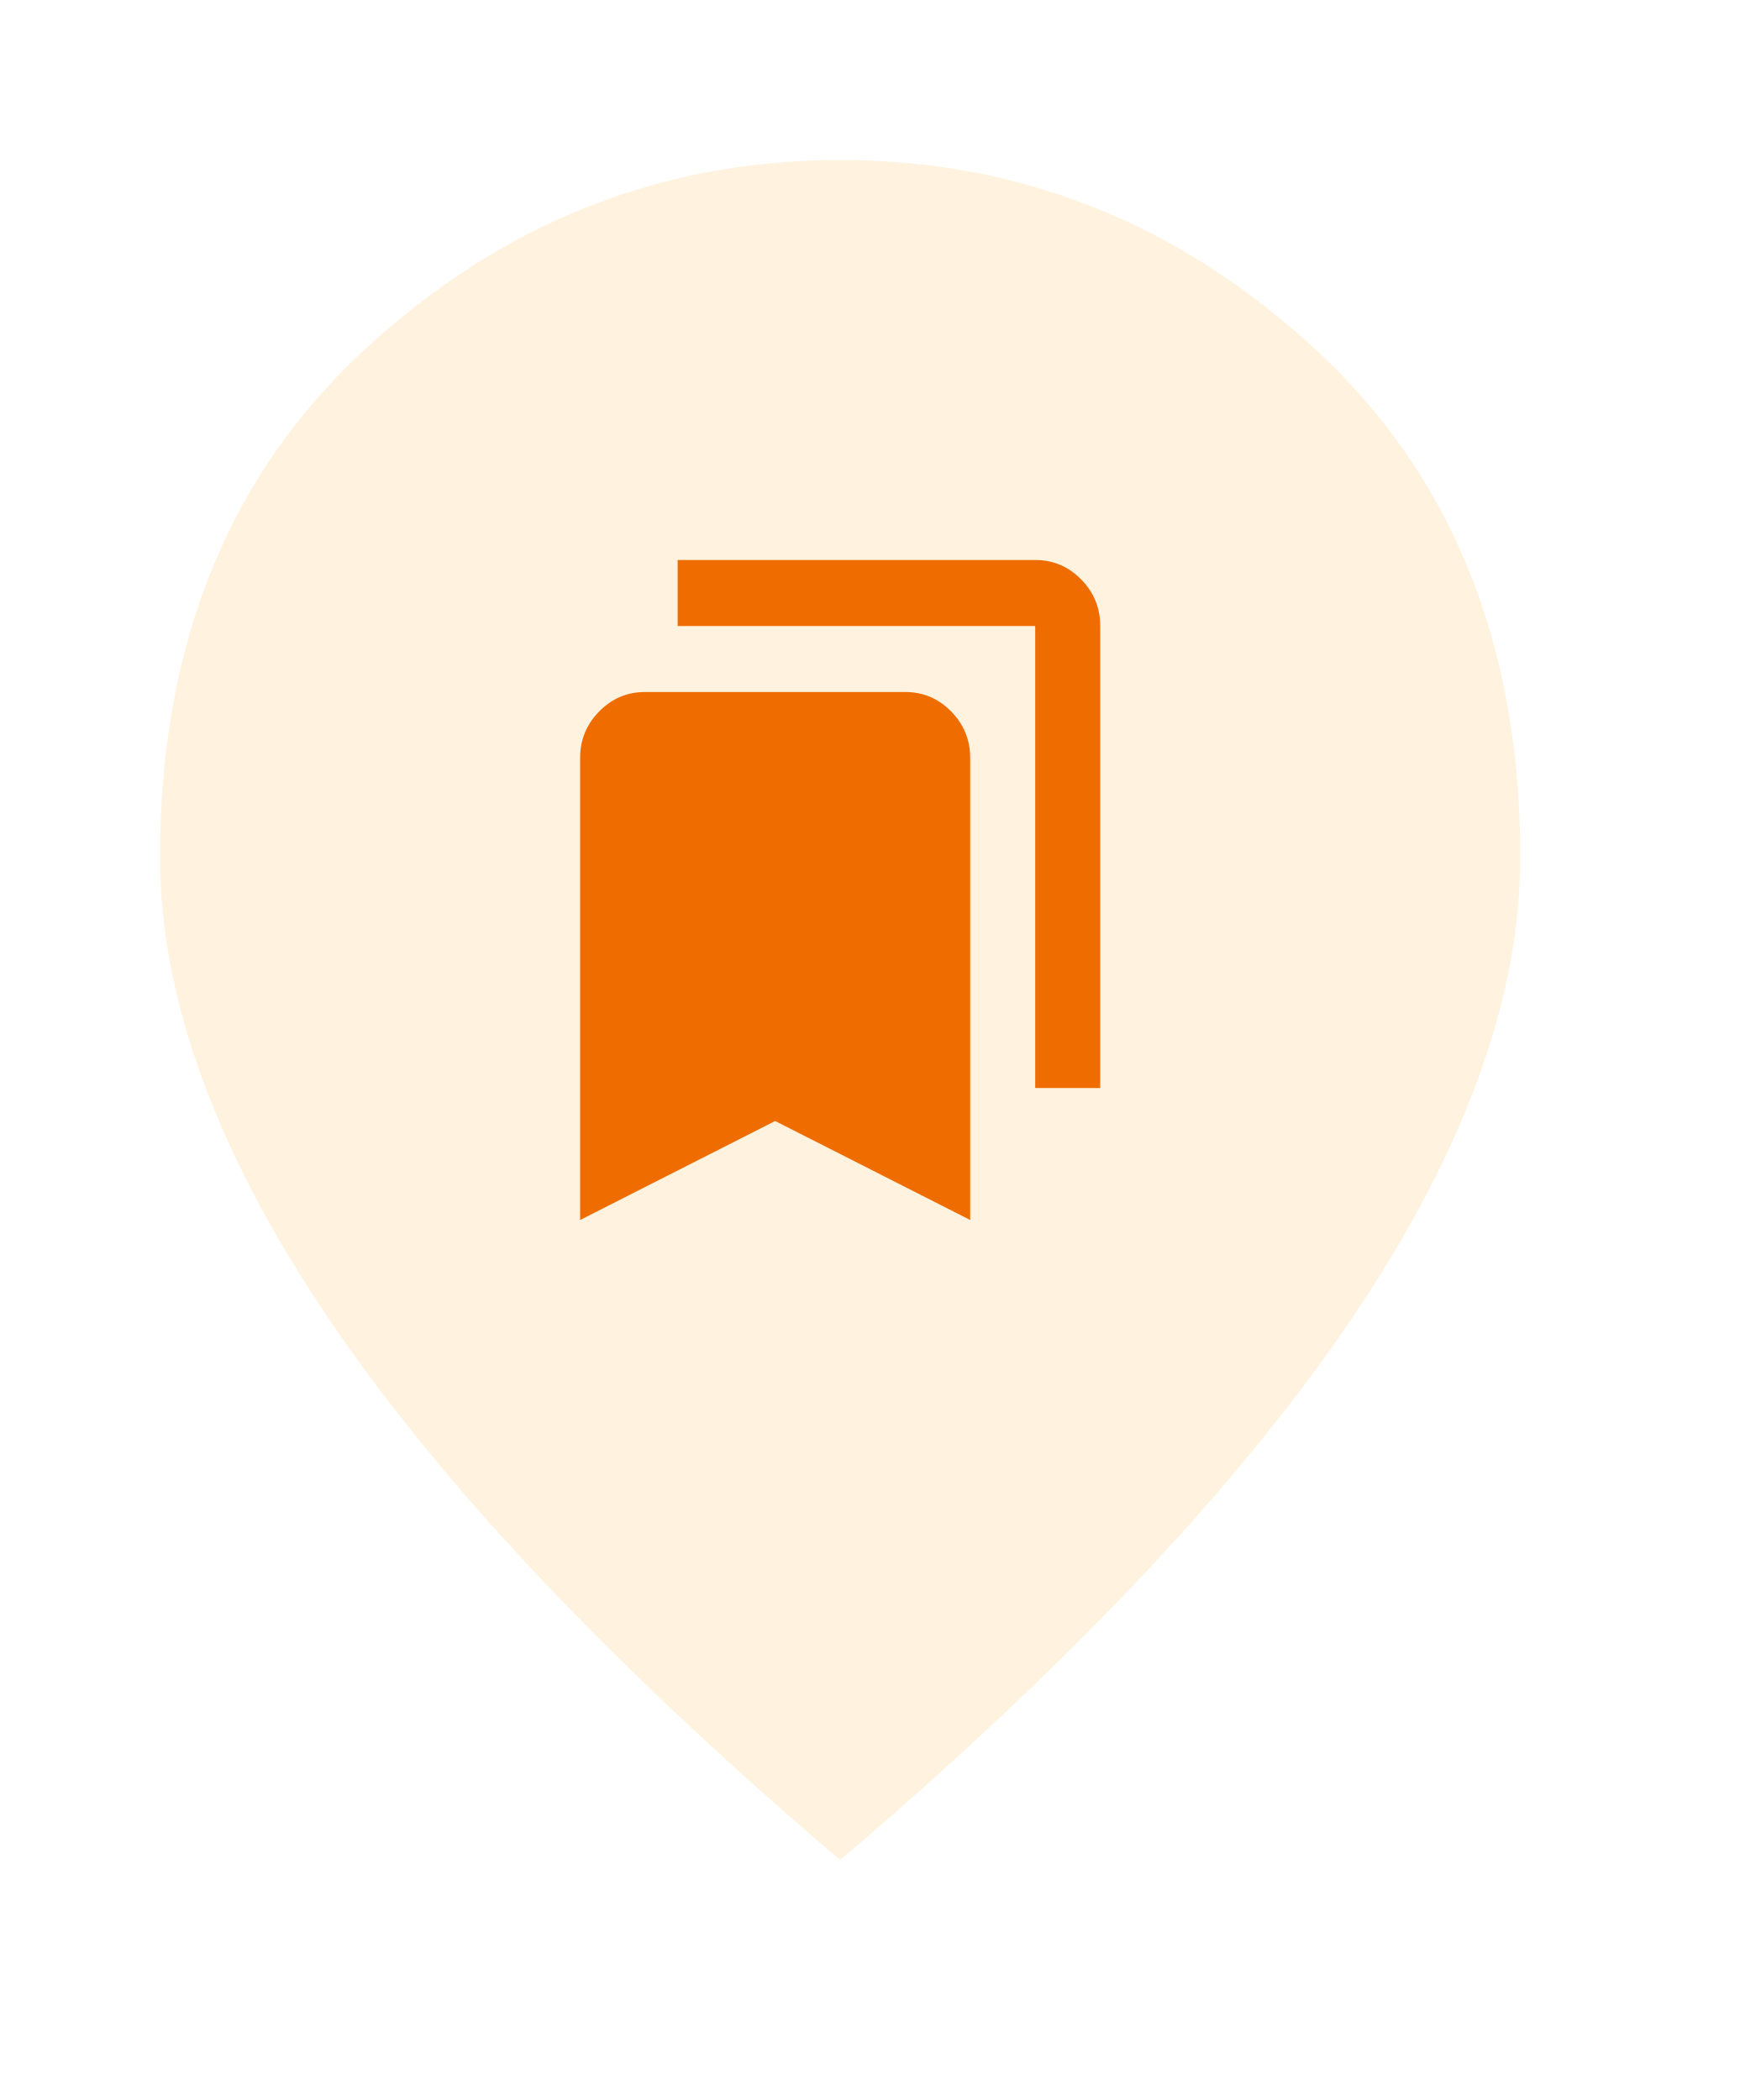
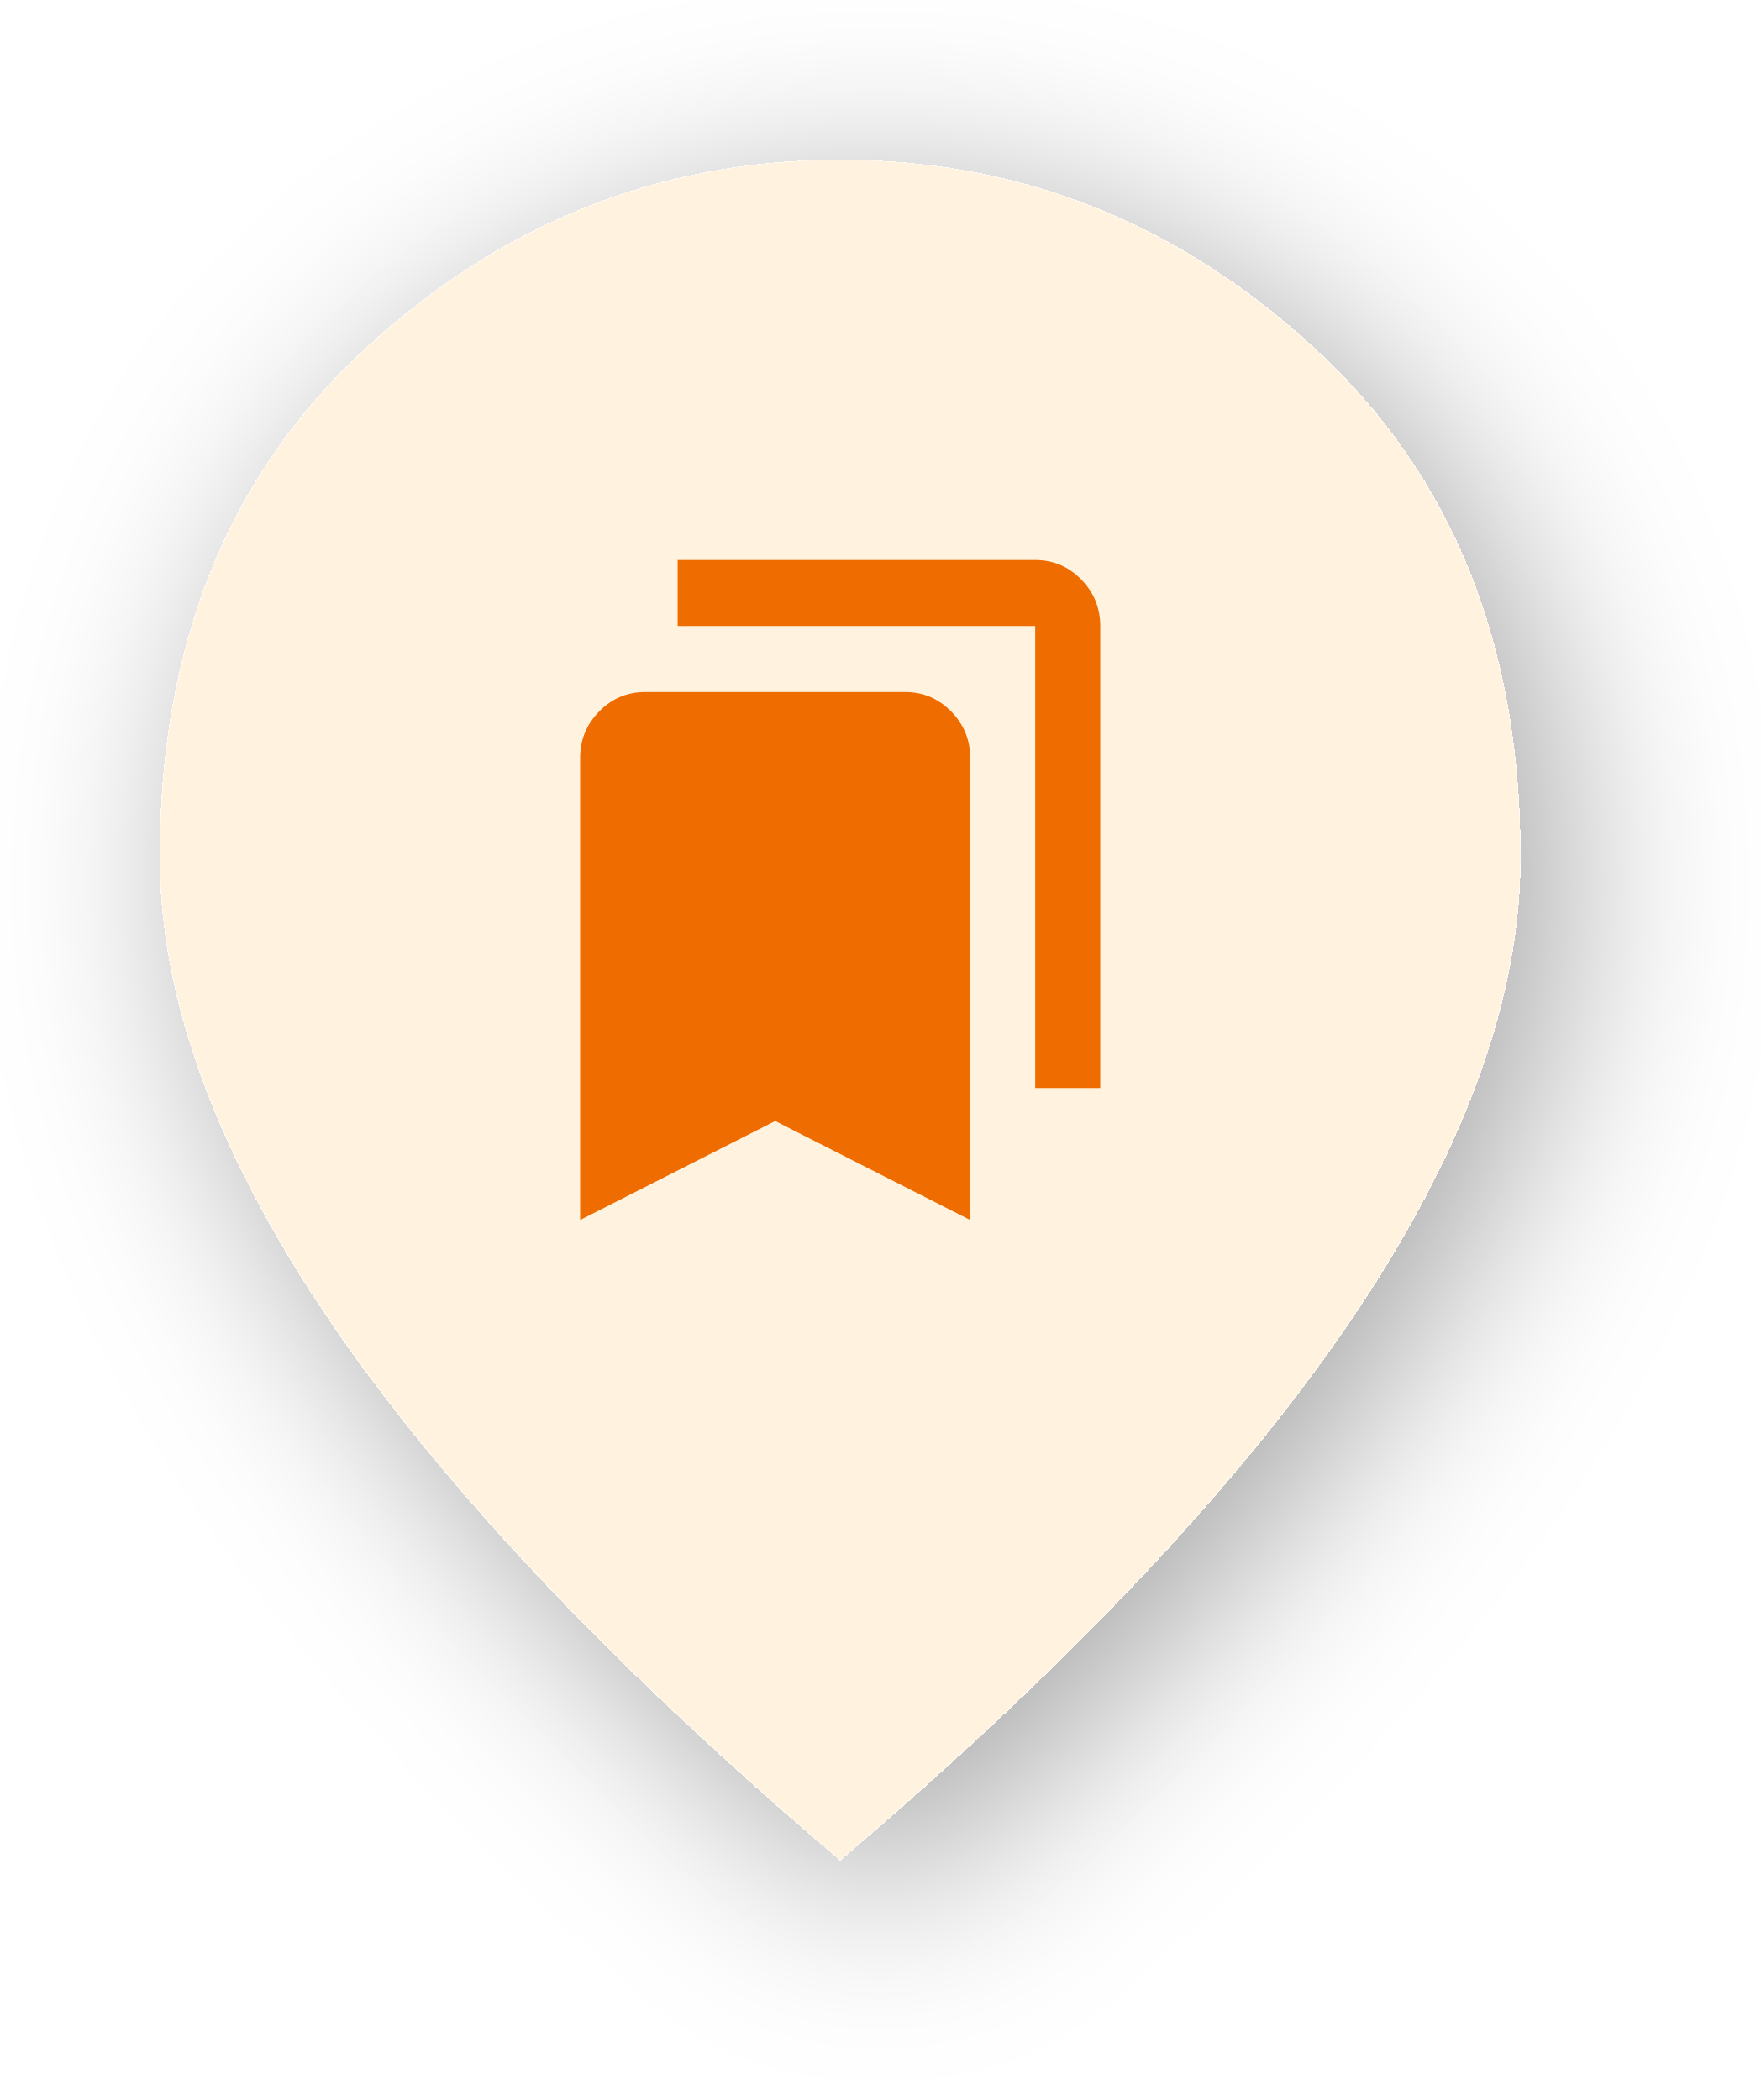
<svg xmlns="http://www.w3.org/2000/svg" width="88" height="105" viewBox="0 0 88 105" fill="none">
-   <path d="M42 93C30.596 83.296 22.078 74.282 16.447 65.959C10.816 57.636 8 49.933 8 42.85C8 32.225 11.418 23.76 18.253 17.456C25.088 11.152 33.004 8 42 8C50.996 8 58.911 11.152 65.747 17.456C72.582 23.76 76 32.225 76 42.85C76 49.933 73.184 57.636 67.553 65.959C61.922 74.282 53.404 83.296 42 93Z" fill="#FFF3E0" />
-   <path d="M29 61V37.9C29 36.992 29.318 36.216 29.955 35.569C30.591 34.923 31.356 34.6 32.25 34.6H45.25C46.144 34.6 46.909 34.923 47.545 35.569C48.182 36.216 48.5 36.992 48.5 37.9V61L38.75 56.05L29 61ZM51.75 54.4V31.3H33.875V28H51.75C52.644 28 53.409 28.323 54.045 28.969C54.682 29.616 55 30.392 55 31.3V54.4H51.75Z" fill="#EF6C00" />
+   <g filter="url(#filter0_d_972_22)">
+     <path d="M42 93C30.596 83.296 22.078 74.282 16.447 65.959C10.816 57.636 8 49.933 8 42.85C8 32.225 11.418 23.76 18.253 17.456C25.088 11.152 33.004 8 42 8C50.996 8 58.911 11.152 65.747 17.456C72.582 23.76 76 32.225 76 42.85C76 49.933 73.184 57.636 67.553 65.959C61.922 74.282 53.404 83.296 42 93Z" fill="#FFF3E0" />
+     <path d="M29 61V37.9C29 36.992 29.318 36.216 29.955 35.569C30.591 34.923 31.356 34.6 32.25 34.6H45.25C46.144 34.6 46.909 34.923 47.545 35.569C48.182 36.216 48.5 36.992 48.5 37.9V61L38.75 56.05L29 61ZM51.75 54.4V31.3H33.875V28H51.75C52.644 28 53.409 28.323 54.045 28.969C54.682 29.616 55 30.392 55 31.3V54.4H51.75Z" fill="#EF6C00" />
+   </g>
+   <defs>
+     <filter id="filter0_d_972_22" x="-8" y="-8" width="108" height="125" filterUnits="userSpaceOnUse" color-interpolation-filters="sRGB">
+       <feFlood flood-opacity="0" result="BackgroundImageFix" />
+       <feColorMatrix in="SourceAlpha" type="matrix" values="0 0 0 0 0 0 0 0 0 0 0 0 0 0 0 0 0 0 127 0" result="hardAlpha" />
+       <feOffset dx="2" dy="2" />
+       <feGaussianBlur stdDeviation="5" />
+       <feComposite in2="hardAlpha" operator="out" />
+       <feColorMatrix type="matrix" values="0 0 0 0 0 0 0 0 0 0 0 0 0 0 0 0 0 0 0.35 0" />
+       <feBlend mode="normal" in2="BackgroundImageFix" result="effect1_dropShadow_972_22" />
+       <feBlend mode="normal" in="SourceGraphic" in2="effect1_dropShadow_972_22" result="shape" />
+     </filter>
+   </defs>
</svg>
